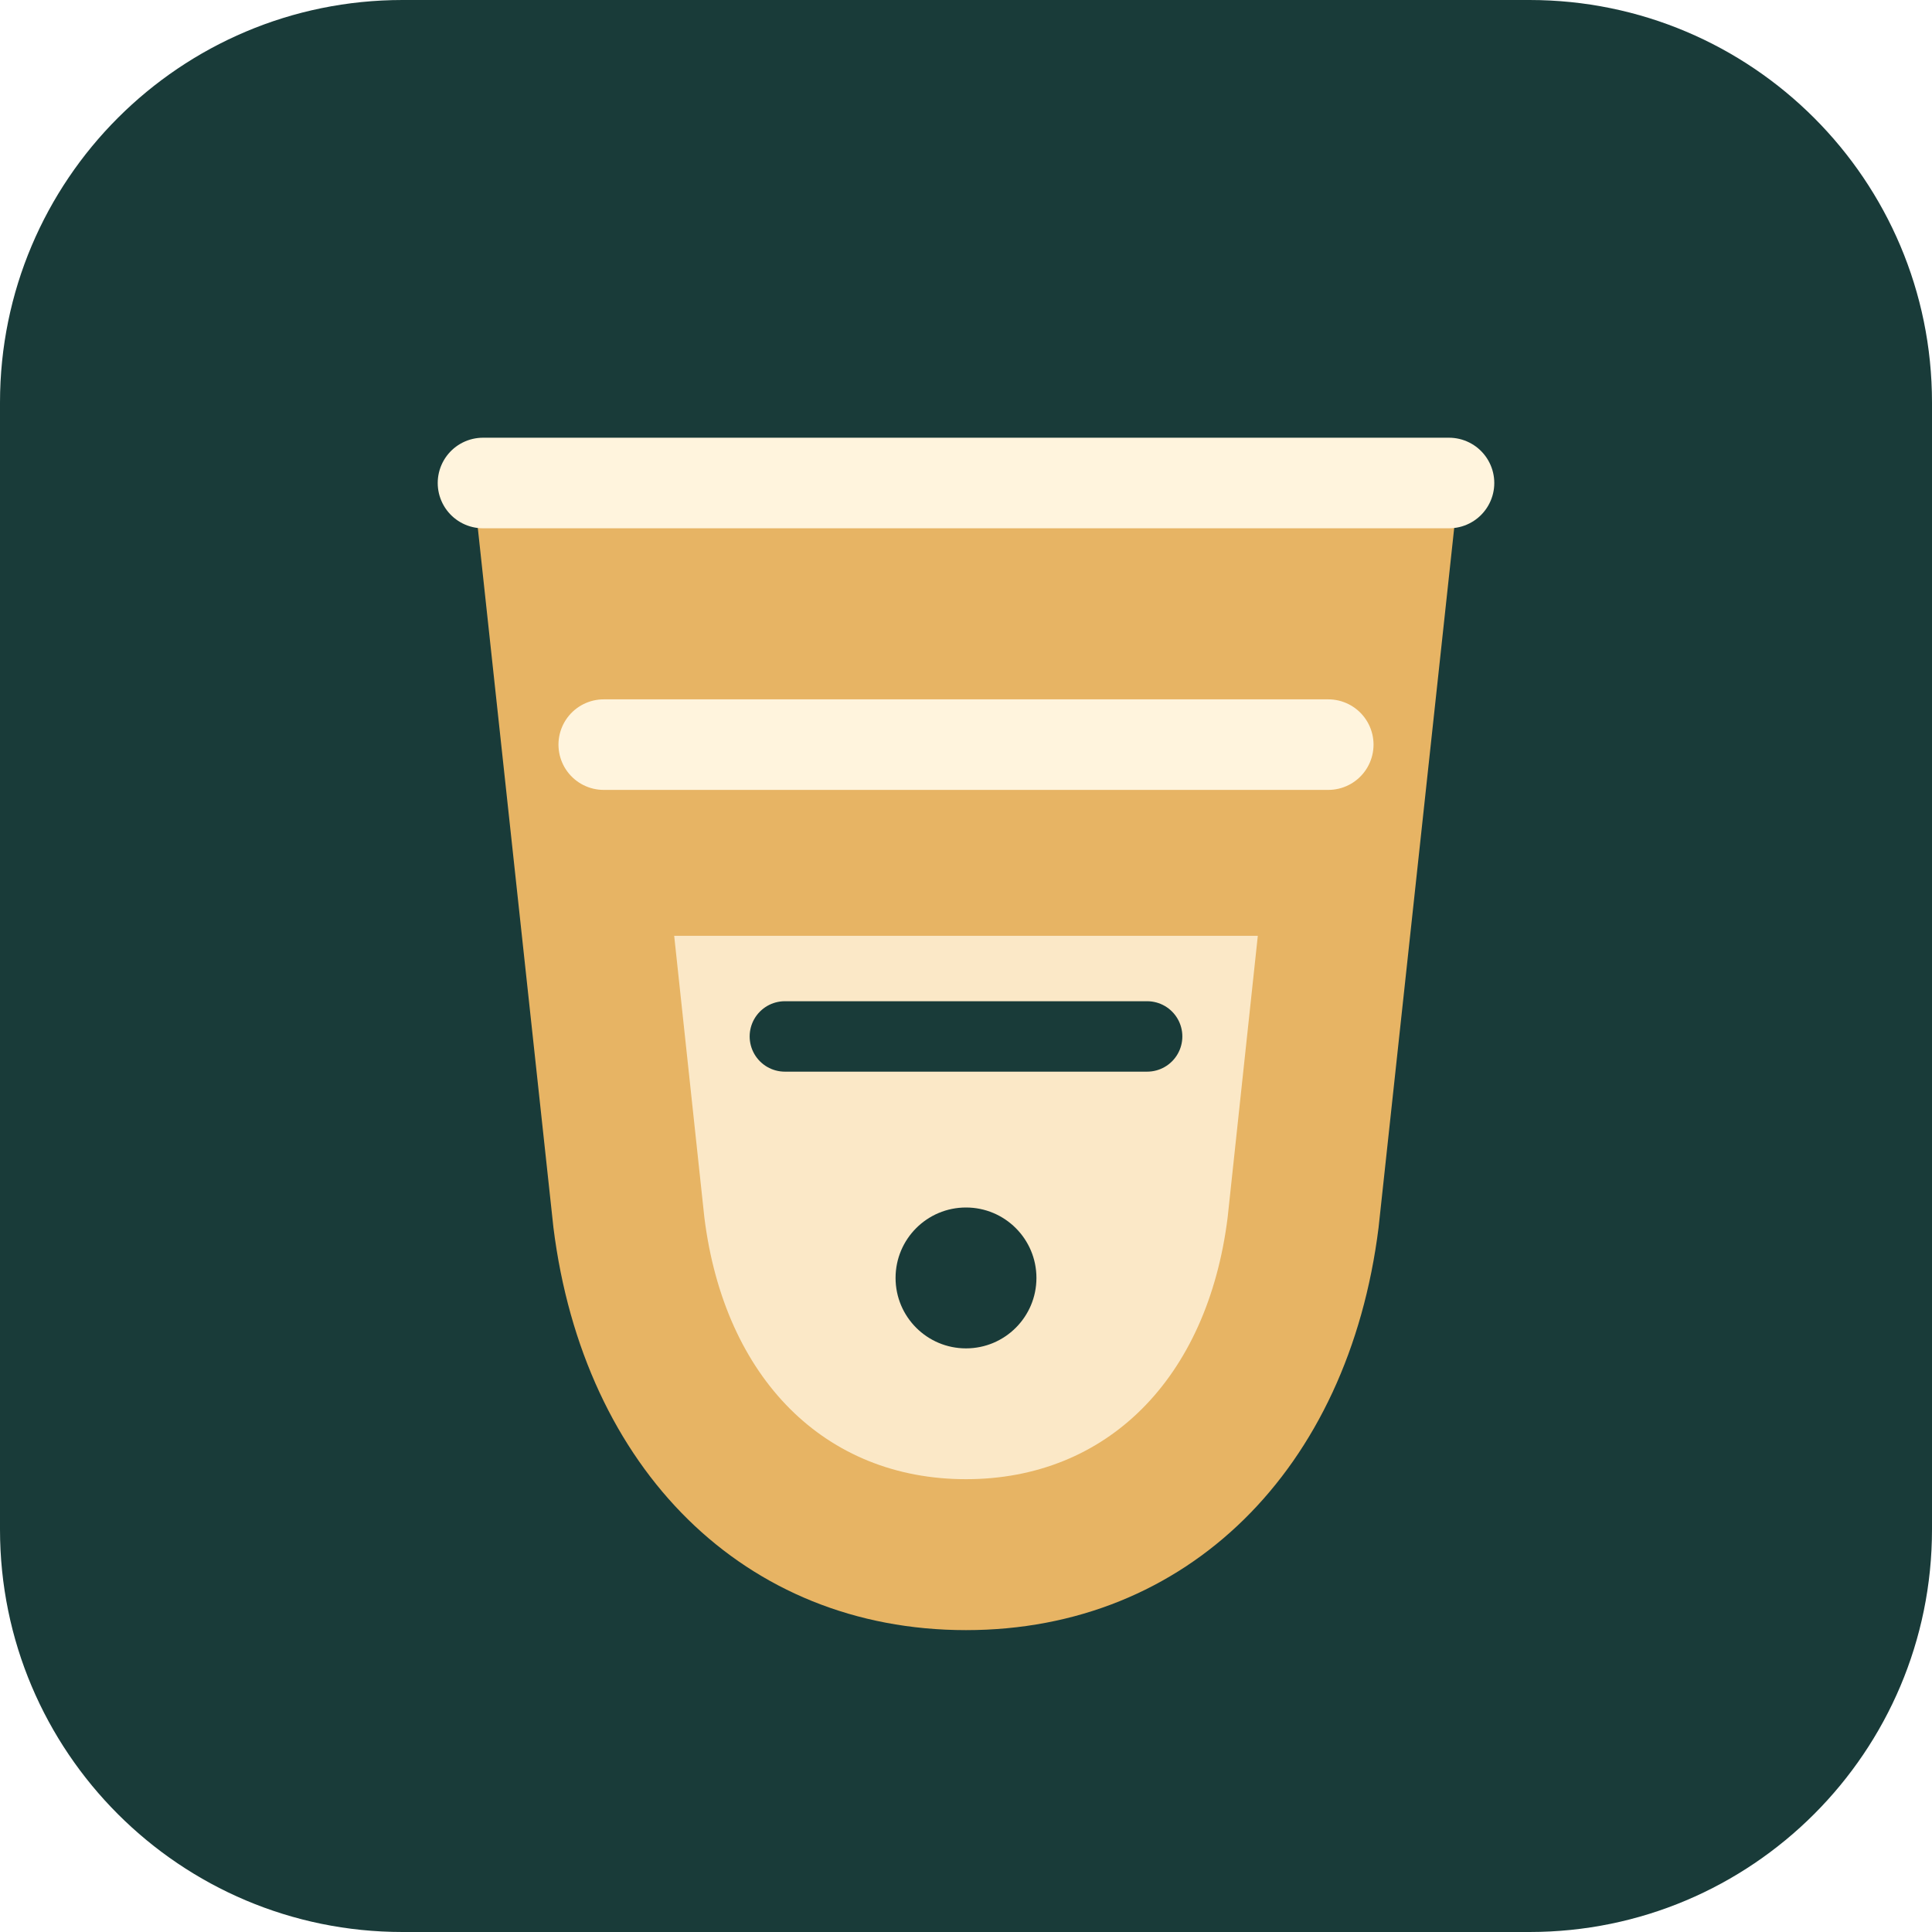
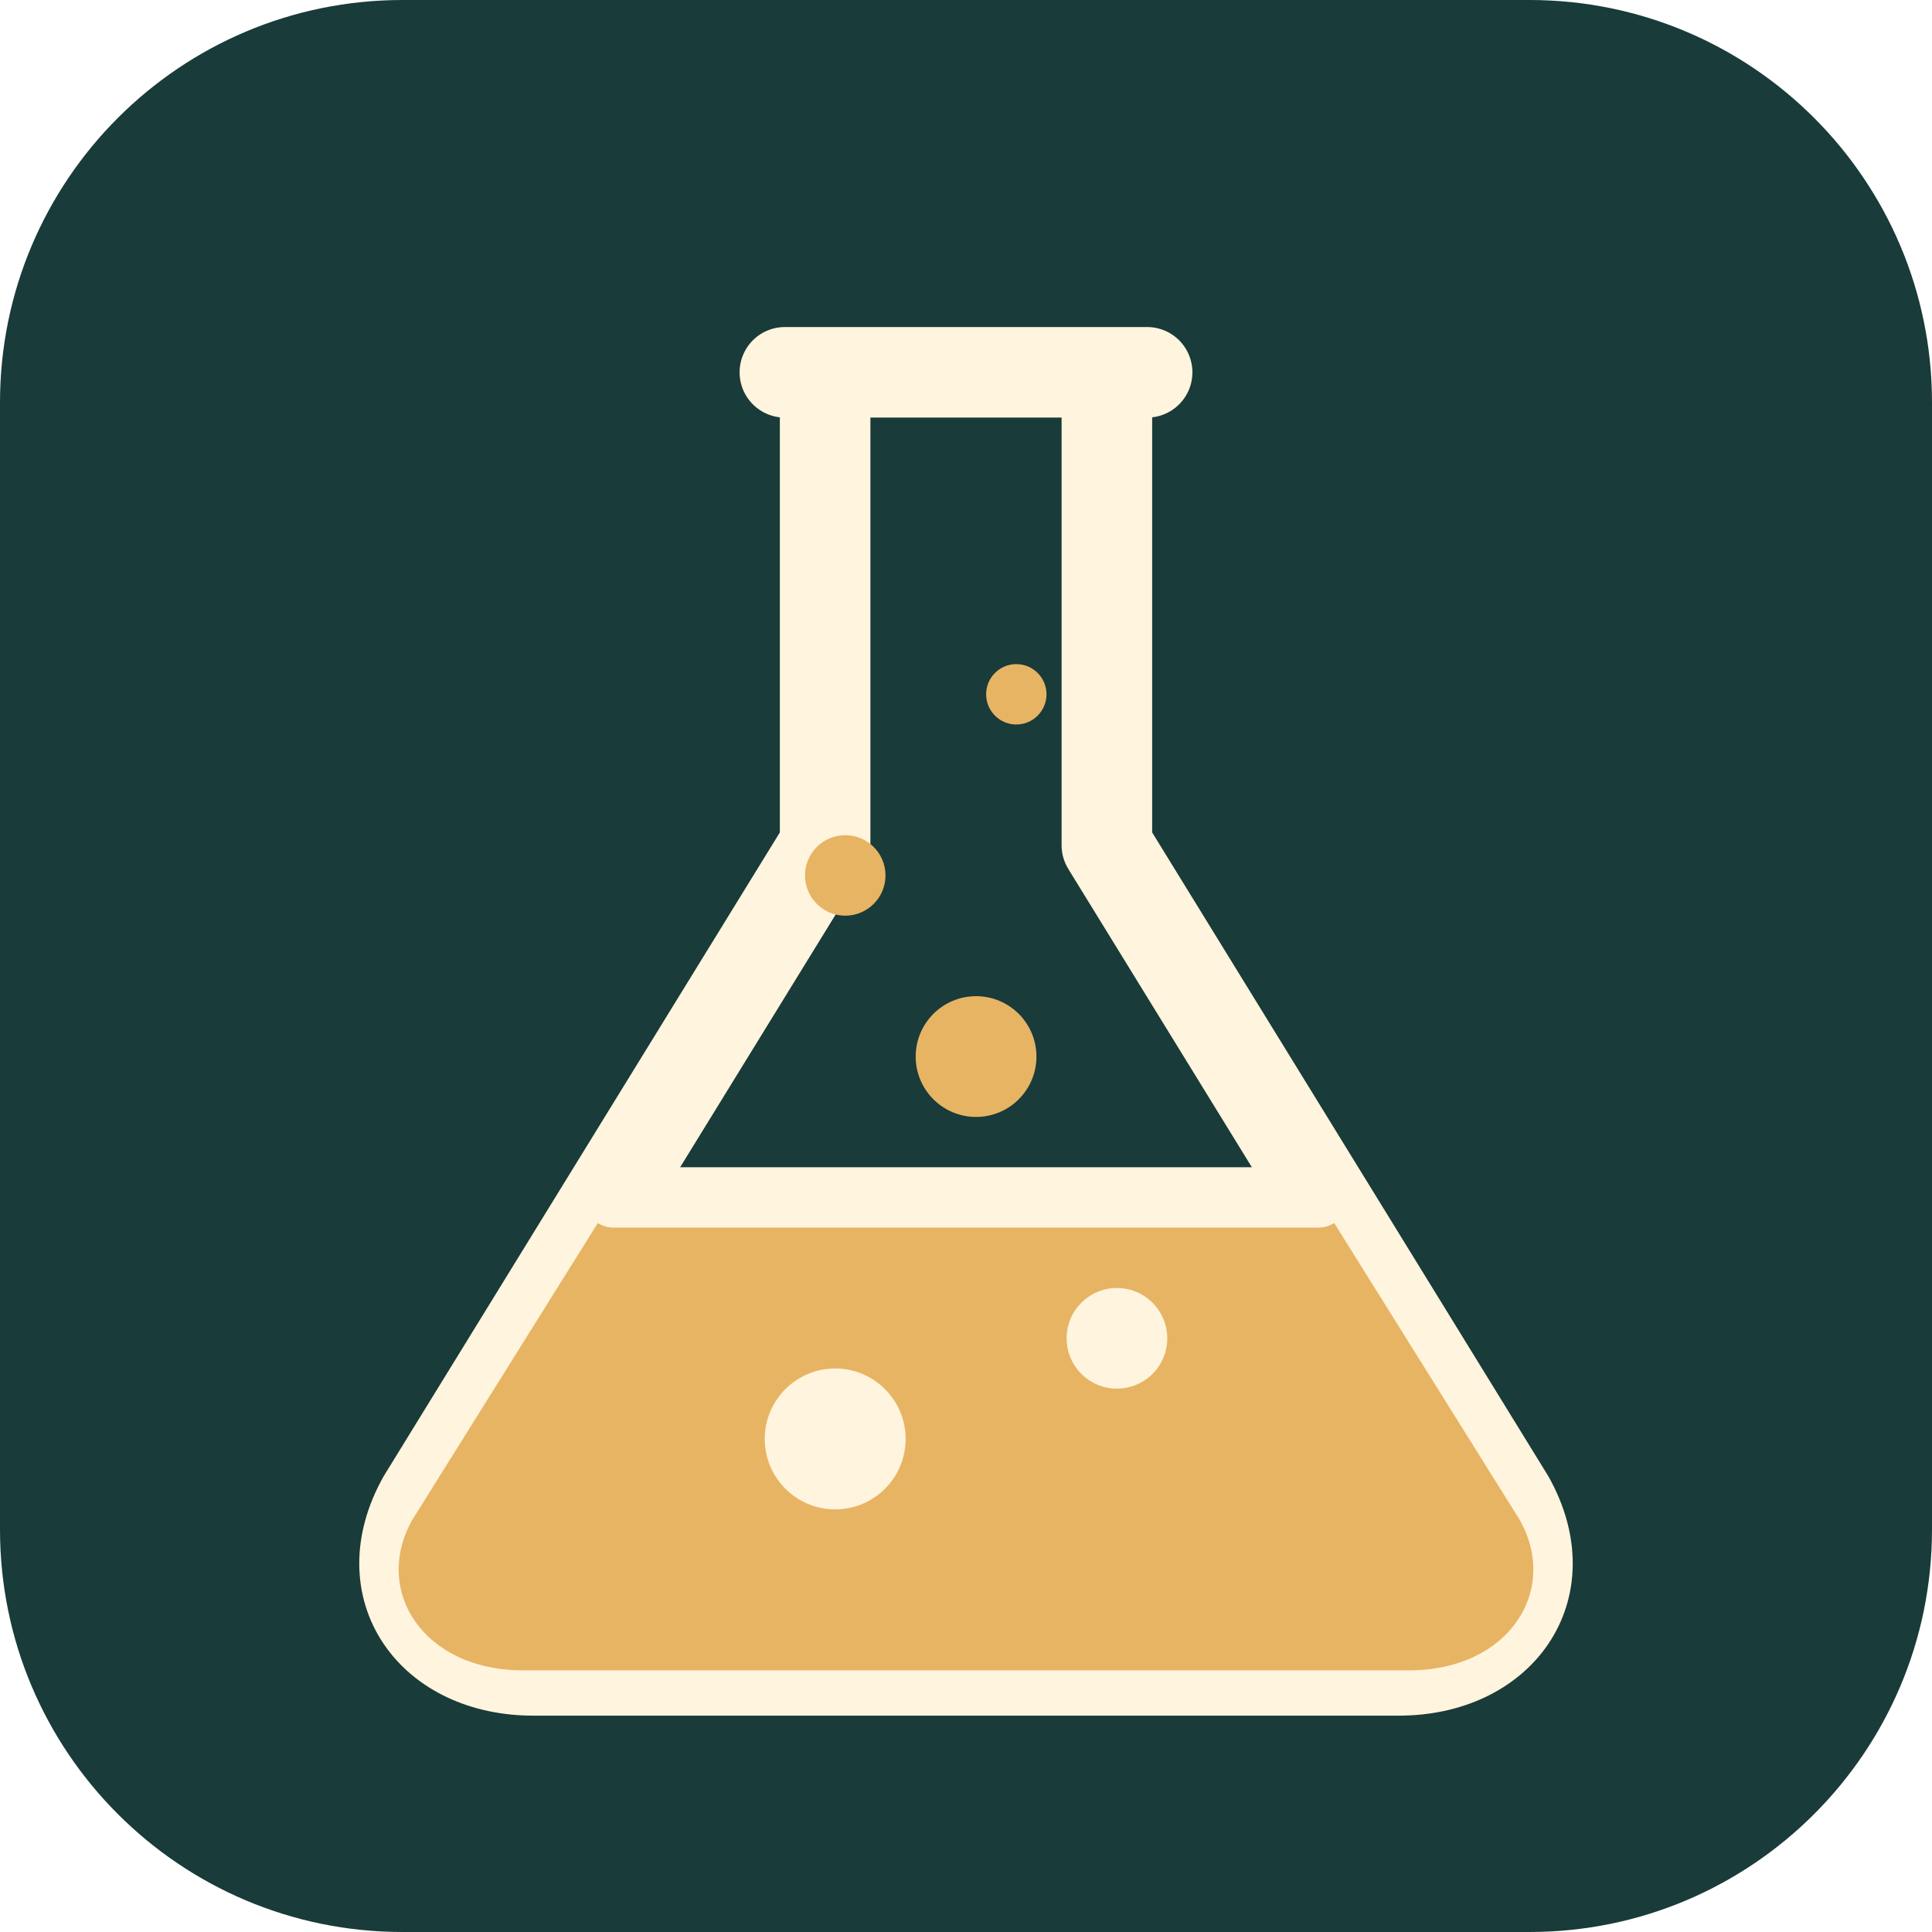
- <svg xmlns="http://www.w3.org/2000/svg" viewBox="0 0 192 192" role="img" aria-label="Brewlog">
+ <svg xmlns="http://www.w3.org/2000/svg" viewBox="0 0 192 192" role="img" aria-label="Yeast.Win!">
  <rect width="192" height="192" rx="40" fill="#193b39" />
-   <path d="M47 48h98l-8 74c-3 24-19 40-41 40s-38-16-41-40z" fill="#e7b464" />
-   <path d="M48 48h96M60 74h72" fill="none" stroke="#fff4dd" stroke-width="9" stroke-linecap="round" />
-   <path d="M67 93h58l-3 28c-2 16-12 26-26 26s-24-10-26-26z" fill="#fff4dd" opacity=".82" />
-   <path d="M78 103h36" stroke="#193b39" stroke-width="7" stroke-linecap="round" />
-   <circle cx="96" cy="127" r="7" fill="#193b39" />
+   <path d="M78 37h36m-32 0v47l-40 65c-5 9 1 17 11 17h86c10 0 16-8 11-17l-40-65V37" fill="none" stroke="#fff4dd" stroke-width="9" stroke-linecap="round" stroke-linejoin="round" />
+   <path d="M61 119h70l20 32c4 7-1 15-11 15H52c-10 0-15-8-11-15z" fill="#e7b464" />
+   <path d="M61 119h70" fill="none" stroke="#fff4dd" stroke-width="6" stroke-linecap="round" />
+   <circle cx="83" cy="143" r="7" fill="#fff4dd" />
+   <circle cx="111" cy="133" r="5" fill="#fff4dd" />
+   <circle cx="97" cy="105" r="6" fill="#e7b464" />
+   <circle cx="84" cy="87" r="4" fill="#e7b464" />
+   <circle cx="101" cy="69" r="3" fill="#e7b464" />
</svg>
